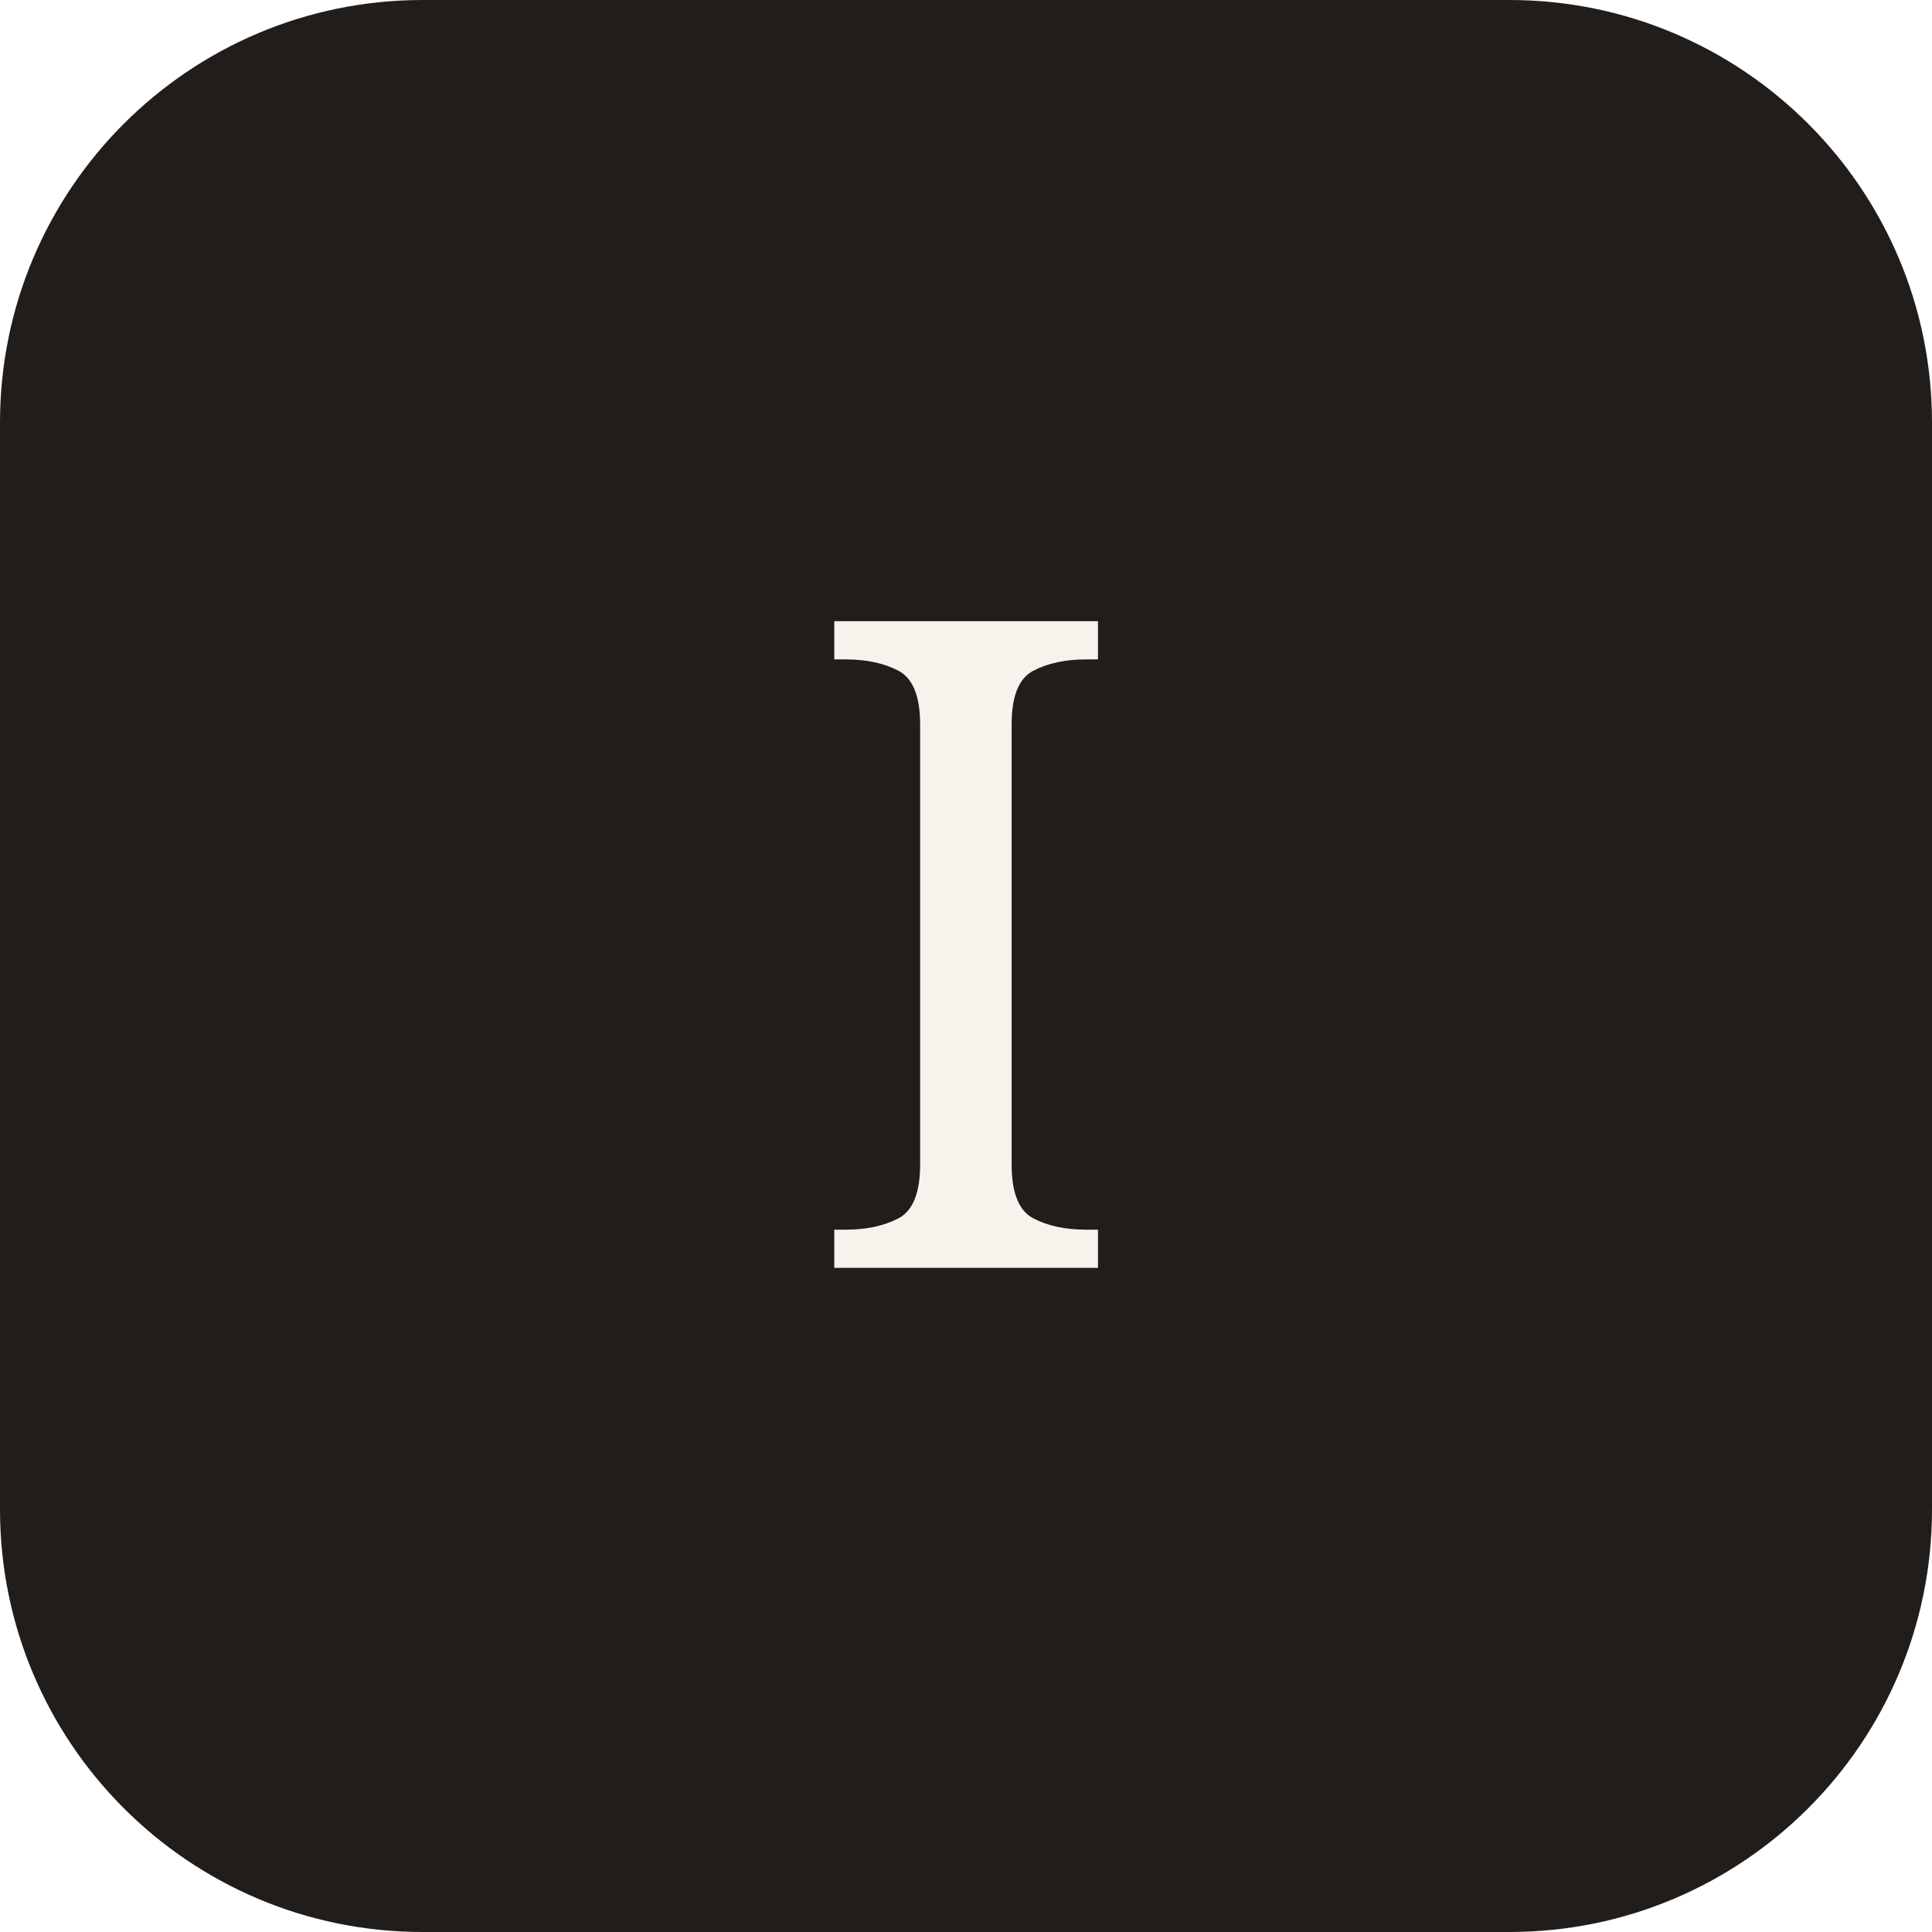
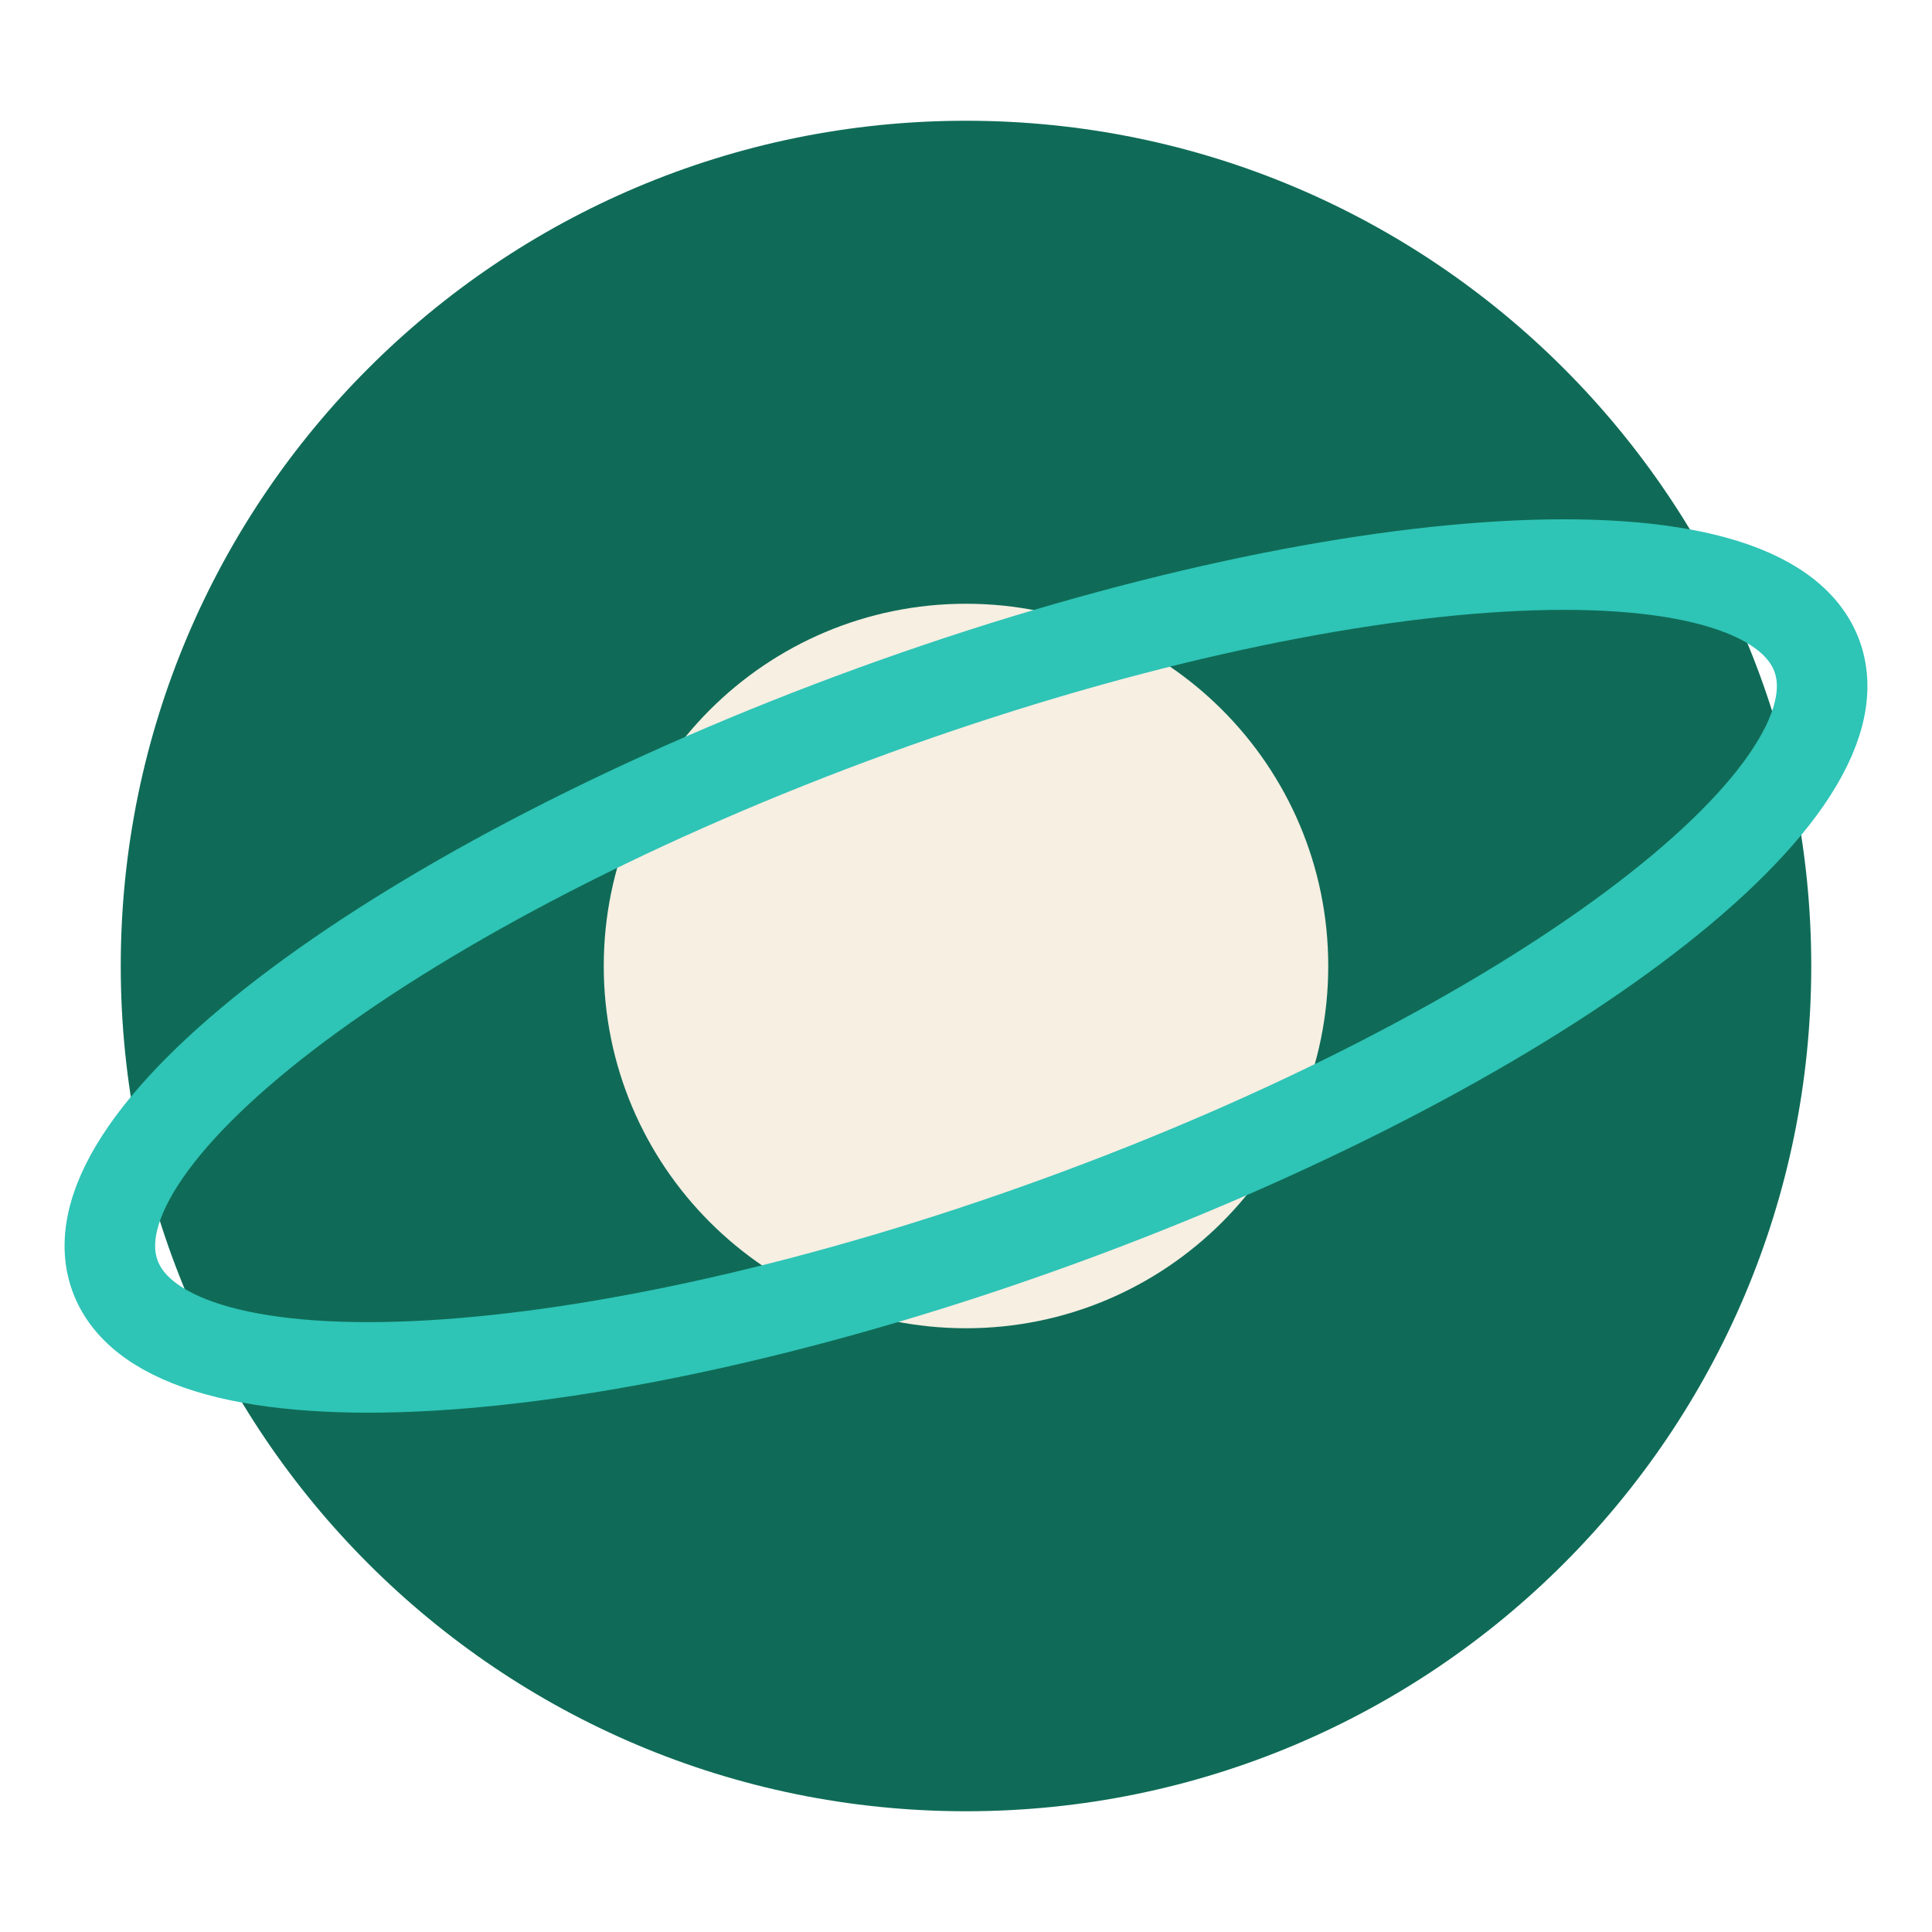
<svg xmlns="http://www.w3.org/2000/svg" viewBox="0 0 64 64">
-   <rect width="64" height="64" rx="14" fill="#211D1B" />
-   <text x="32" y="42" font-family="Georgia, serif" font-size="30" fill="#F7F2EC" text-anchor="middle">I</text>
+   <circle cx="32" cy="32" r="28" fill="#0f6b57" />
+   <circle cx="32" cy="32" r="12" fill="#f6efe2" />
+   <ellipse cx="32" cy="32" rx="30" ry="9" fill="none" stroke="#2ec4b6" stroke-width="3" transform="rotate(-20 32 32)" />
</svg>
